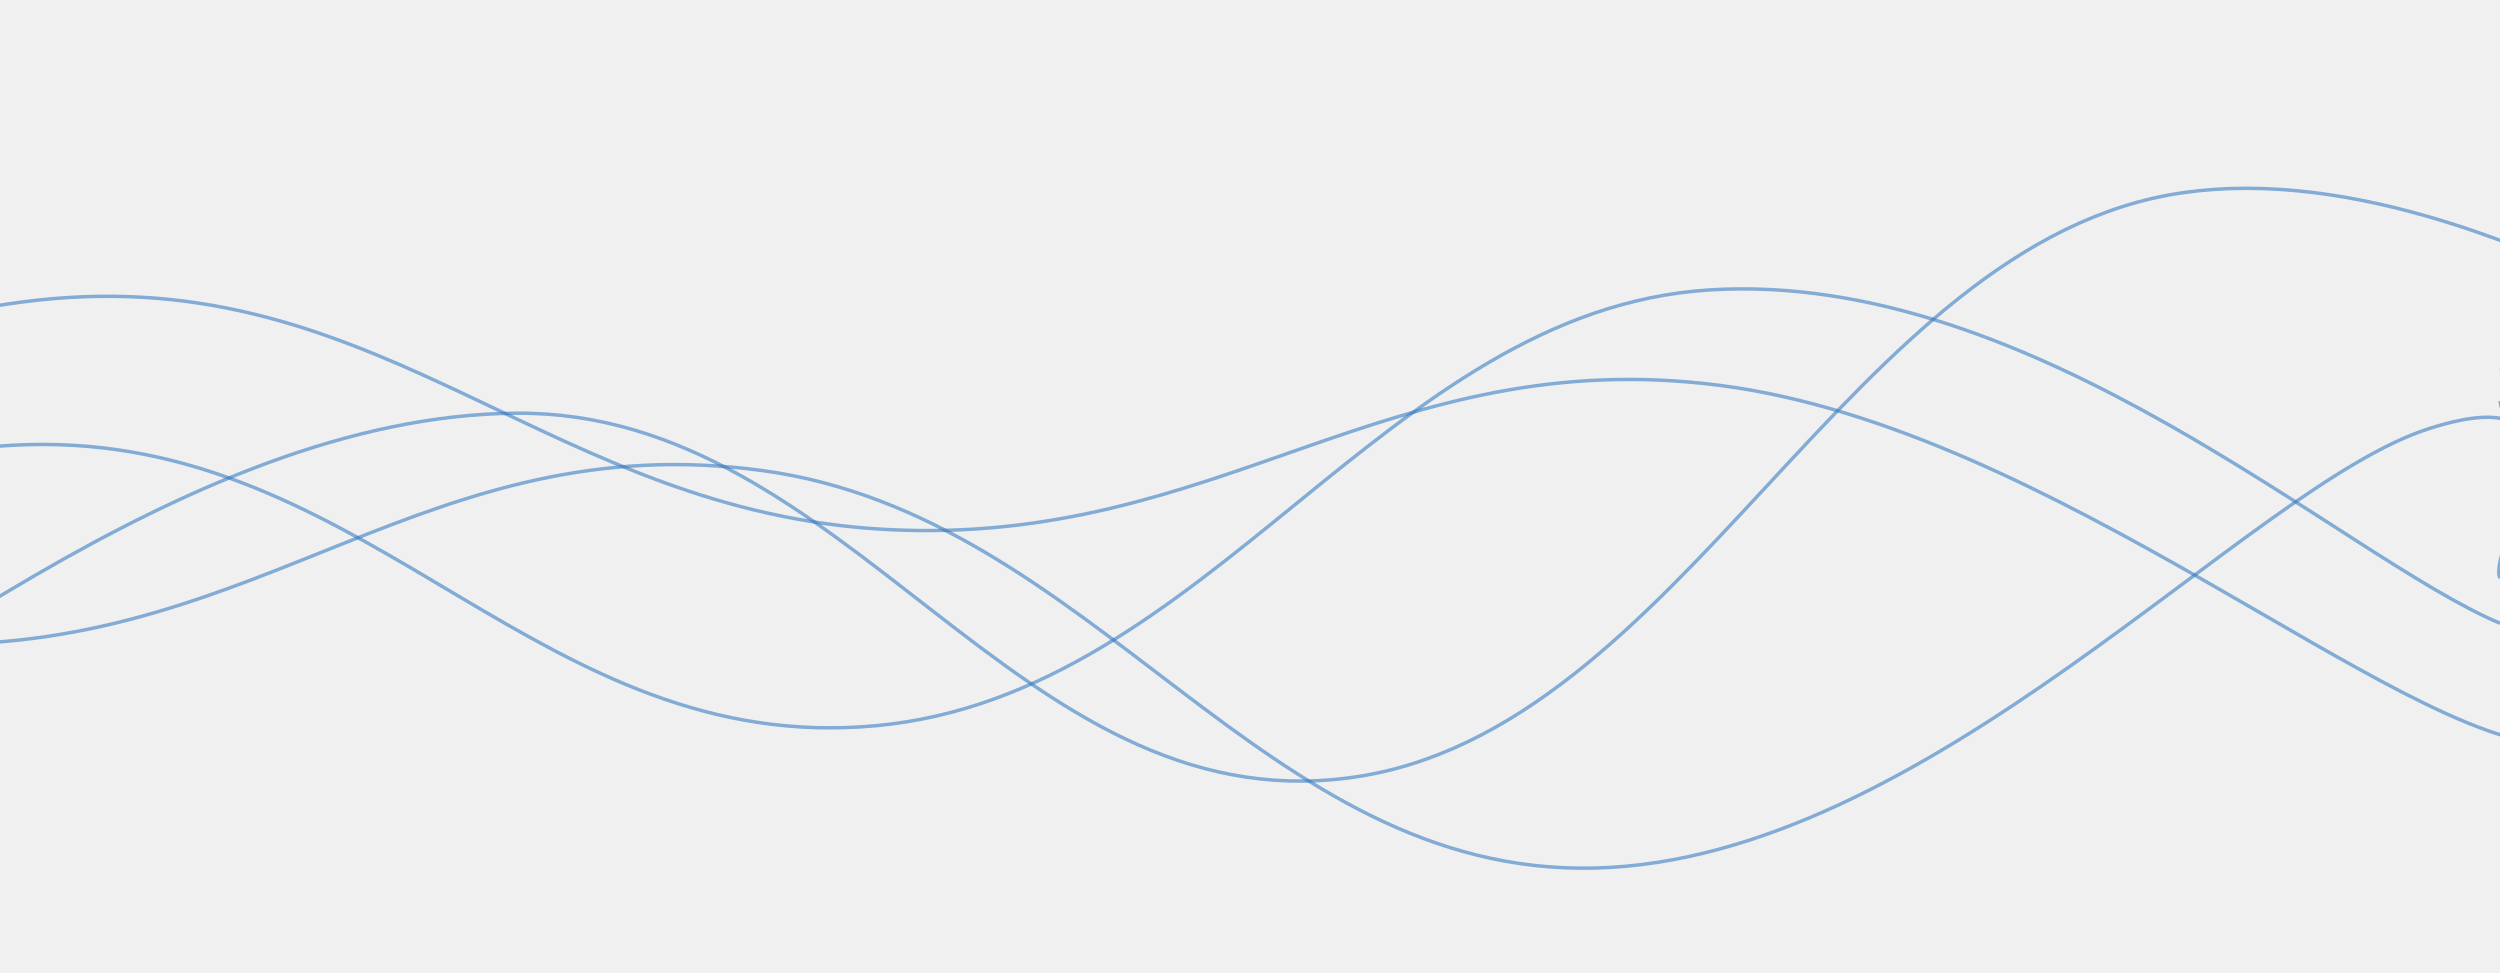
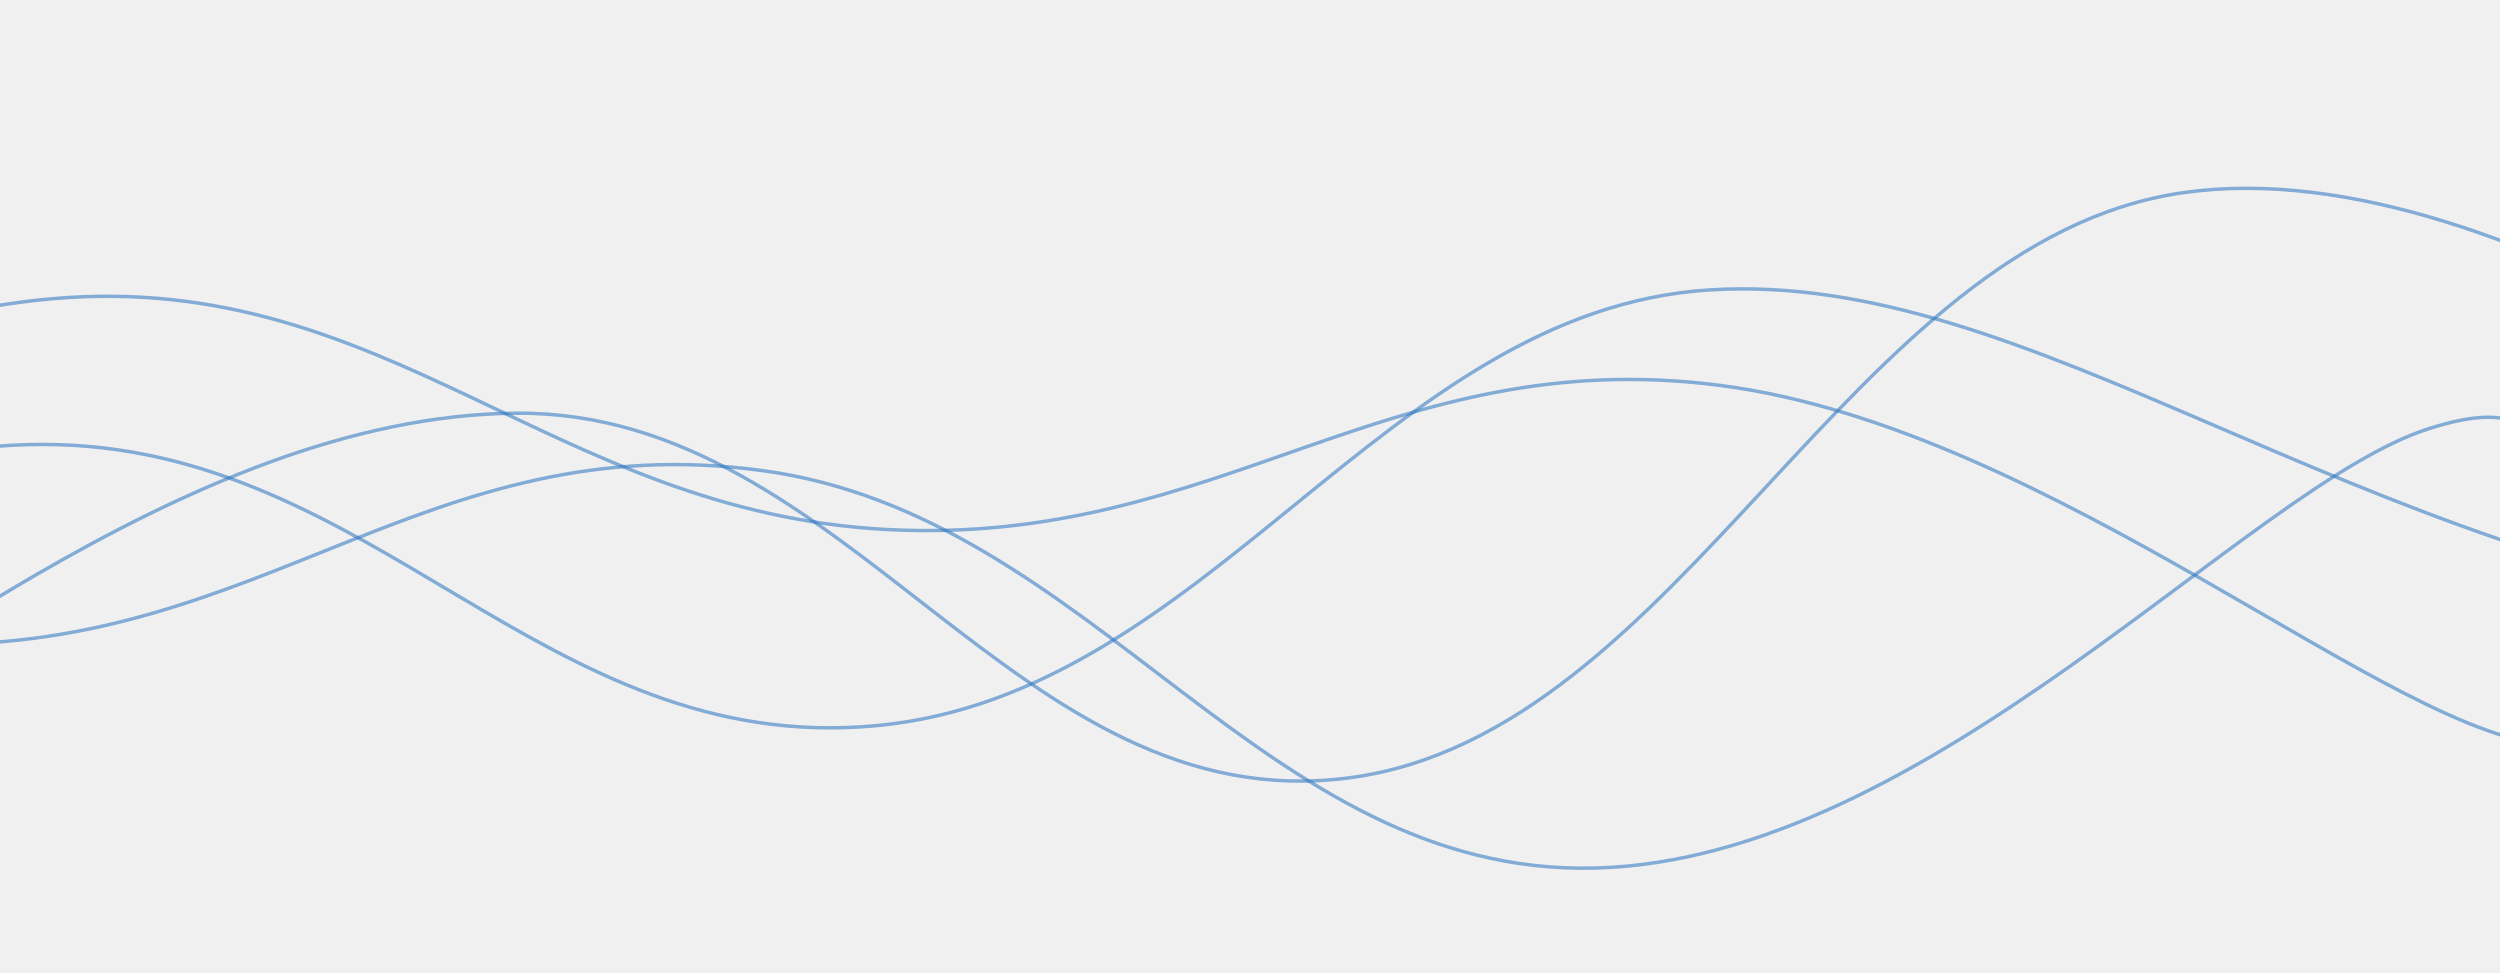
<svg xmlns="http://www.w3.org/2000/svg" version="1.1" width="1440" height="560" preserveAspectRatio="none" viewBox="0 0 1440 560">
+   <style>
+         @keyframes wave1-anim {
+             0% { transform: translate(0, 0); }
+             25% { transform: translate(50px, 30px); }
+             50% { transform: translate(100px, 0px); }
+             75% { transform: translate(50px, -30px); }
+             100% { transform: translate(0, 0); }
+         }
+         @keyframes wave2-anim {
+             0% { transform: translate(0, 0); }
+             25% { transform: translate(-60px, 5px); }
+             50% { transform: translate(-120px, 10px); }
+             75% { transform: translate(-60px, 20px); }
+             100% { transform: translate(0, 0); }
+         }
+         @keyframes wave3-anim {
+             0% { transform: translate(0, 0); }
+             25% { transform: translate(40px, -40px); }
+             50% { transform: translate(80px, 0px); }
+             75% { transform: translate(40px, 40px); }
+             100% { transform: translate(0, 0); }
+         }
+         @keyframes wave4-anim {
+             0% { transform: translate(0, 0); }
+             25% { transform: translate(-30px, 50px); }
+             50% { transform: translate(-60px, 0px); }
+             75% { transform: translate(-30px, -50px); }
+             100% { transform: translate(0, 0); }
+         }
+ 
+         #wave1 { animation: wave1-anim 25s ease-in-out infinite; }
+         #wave2 { animation: wave2-anim 28s ease-in-out infinite; }
+         #wave3 { animation: wave3-anim 22s ease-in-out infinite; }
+         #wave4 { animation: wave4-anim 30s ease-in-out infinite; }
+     </style>
  <g mask="url(&quot;#SvgjsMask1001&quot;)" fill="none">
-     <path d="M -449.153,387 C -353.15,344 -161.15,188.4 30.847,172 C 222.85,155.6 318.85,295 510.847,305 C 702.85,315 798.85,197.2 990.847,222 C 1182.85,246.8 1381.02,427.2 1470.847,429 C 1560.68,430.8 1446.17,270.6 1440,231" stroke="rgba(51, 121, 194, 0.58)" stroke-width="2" />
-     <path d="M -521.235,253 C -425.24,276.6 -233.24,367.4 -41.235,371 C 150.76,374.6 246.76,245.2 438.765,271 C 630.76,296.8 726.76,504.8 918.765,500 C 1110.76,495.2 1294.52,280.4 1398.765,247 C 1503.01,213.6 1431.75,315.8 1440,333" stroke="rgba(51, 121, 194, 0.58)" stroke-width="2" />
-     <path d="M -182.647,455 C -86.65,411.6 105.35,239.4 297.353,238 C 489.35,236.6 585.35,473.4 777.353,448 C 969.35,422.6 1065.35,138.6 1257.353,111 C 1449.35,83.4 1700.82,289.8 1737.353,310 C 1773.88,330.2 1499.47,231.6 1440,212" stroke="rgba(51, 121, 194, 0.58)" stroke-width="2" />
-     <path d="M -935.376,239 C -839.38,274.8 -647.38,414.6 -455.376,418 C -263.38,421.4 -167.38,256 24.624,256 C 216.62,256 312.62,435.8 504.624,418 C 696.62,400.2 797.55,178.8 984.624,167 C 1171.7,155.2 1348.92,320.6 1440,359" stroke="rgba(51, 121, 194, 0.58)" stroke-width="2" />
+     <path id="wave1" d="M -449.153,387 C -353.15,344 -161.15,188.4 30.847,172 C 222.85,155.6 318.85,295 510.847,305 C 702.85,315 798.85,197.2 990.847,222 C 1182.85,246.8 1381.02,427.2 1470.847,429 C 1560.68,430.8 1446.17,270.6 1640,231" stroke="rgba(51, 121, 194, 0.58)" stroke-width="2" />
+     <path id="wave2" d="M -521.235,253 C -425.24,276.6 -233.24,367.4 -41.235,371 C 150.76,374.6 246.76,245.2 438.765,271 C 630.76,296.8 726.76,504.8 918.765,500 C 1110.76,495.2 1294.52,280.4 1398.765,247 C 1503.01,213.6 1431.75,315.8 1640,333" stroke="rgba(51, 121, 194, 0.58)" stroke-width="2" />
+     <path id="wave3" d="M -182.647,455 C -86.65,411.6 105.35,239.4 297.353,238 C 489.35,236.6 585.35,473.4 777.353,448 C 969.35,422.6 1065.35,138.6 1257.353,111 C 1449.35,83.4 1700.82,289.8 1737.353,310 C 1773.88,330.2 1499.47,231.6 1640,212" stroke="rgba(51, 121, 194, 0.58)" stroke-width="2" />
+     <path id="wave4" d="M -935.376,239 C -839.38,274.8 -647.38,414.6 -455.376,418 C -263.38,421.4 -167.38,256 24.624,256 C 216.62,256 312.62,435.8 504.624,418 C 696.62,400.2 797.55,178.8 984.624,167 C 1171.7,155.2 1348.92,320.6 1640,359" stroke="rgba(51, 121, 194, 0.58)" stroke-width="2" />
  </g>
  <defs>
    <mask id="SvgjsMask1001">
      <rect width="1440" height="560" fill="#ffffff" />
    </mask>
  </defs>
</svg>
